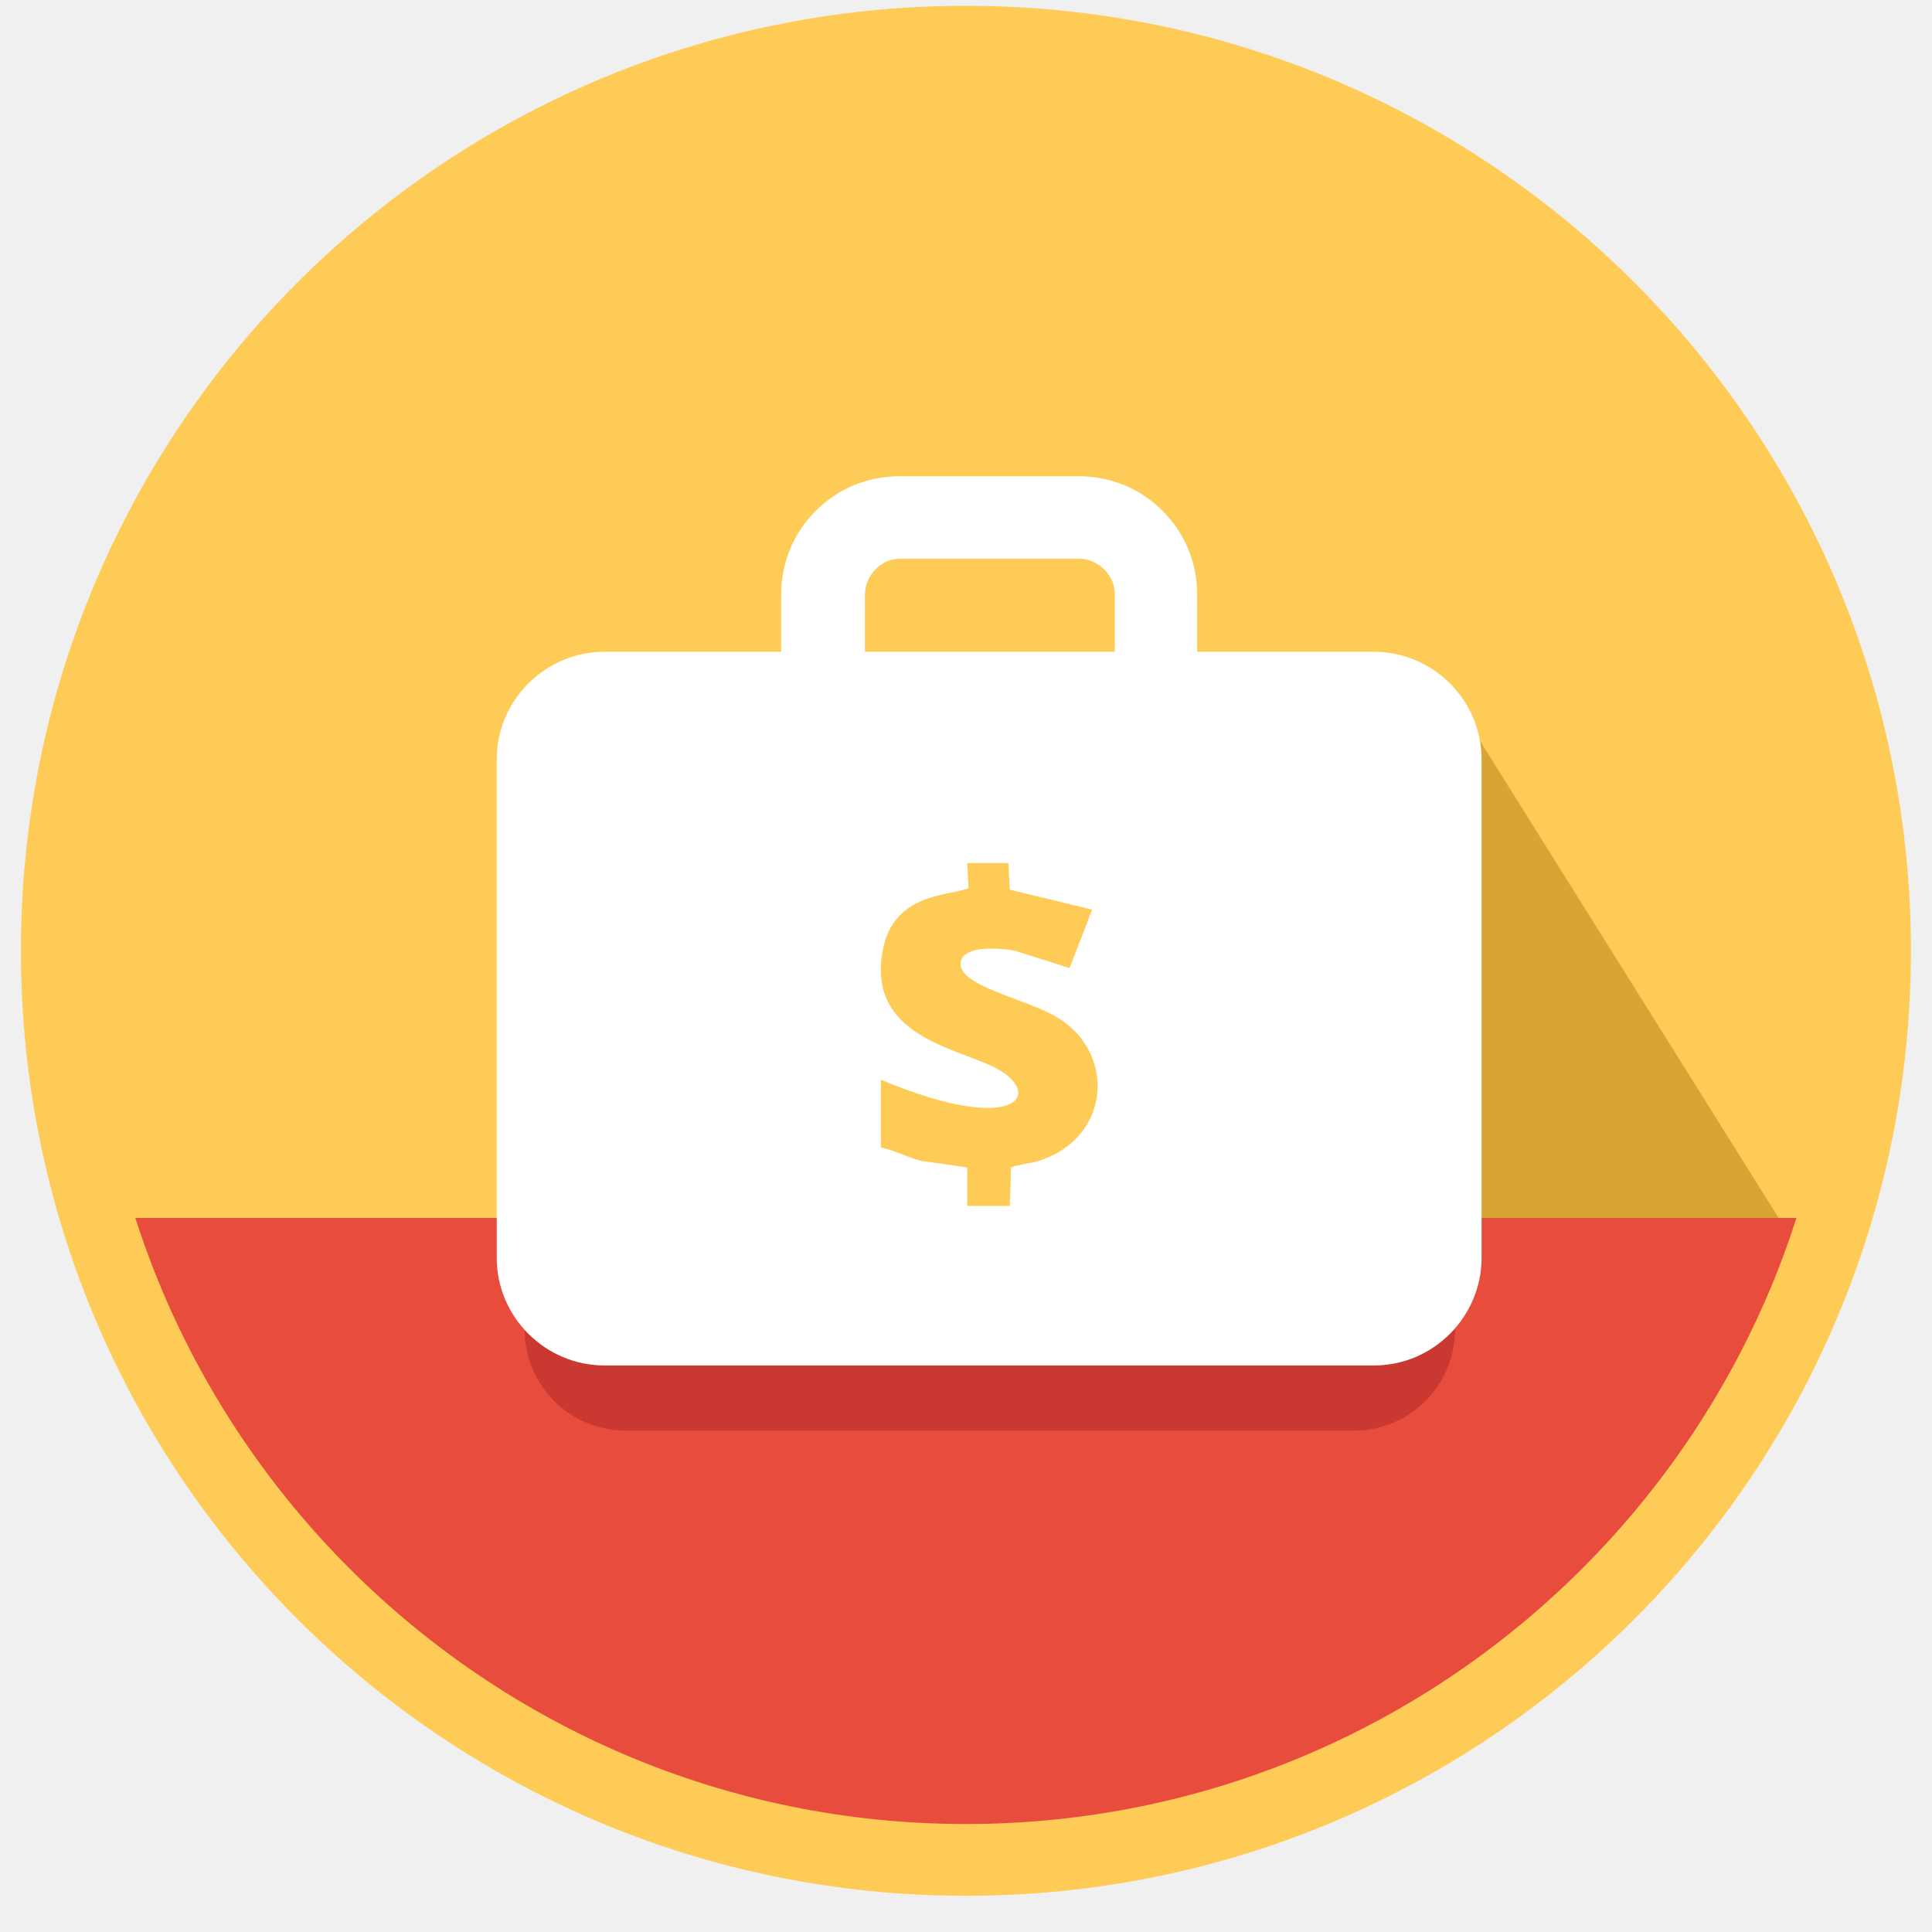
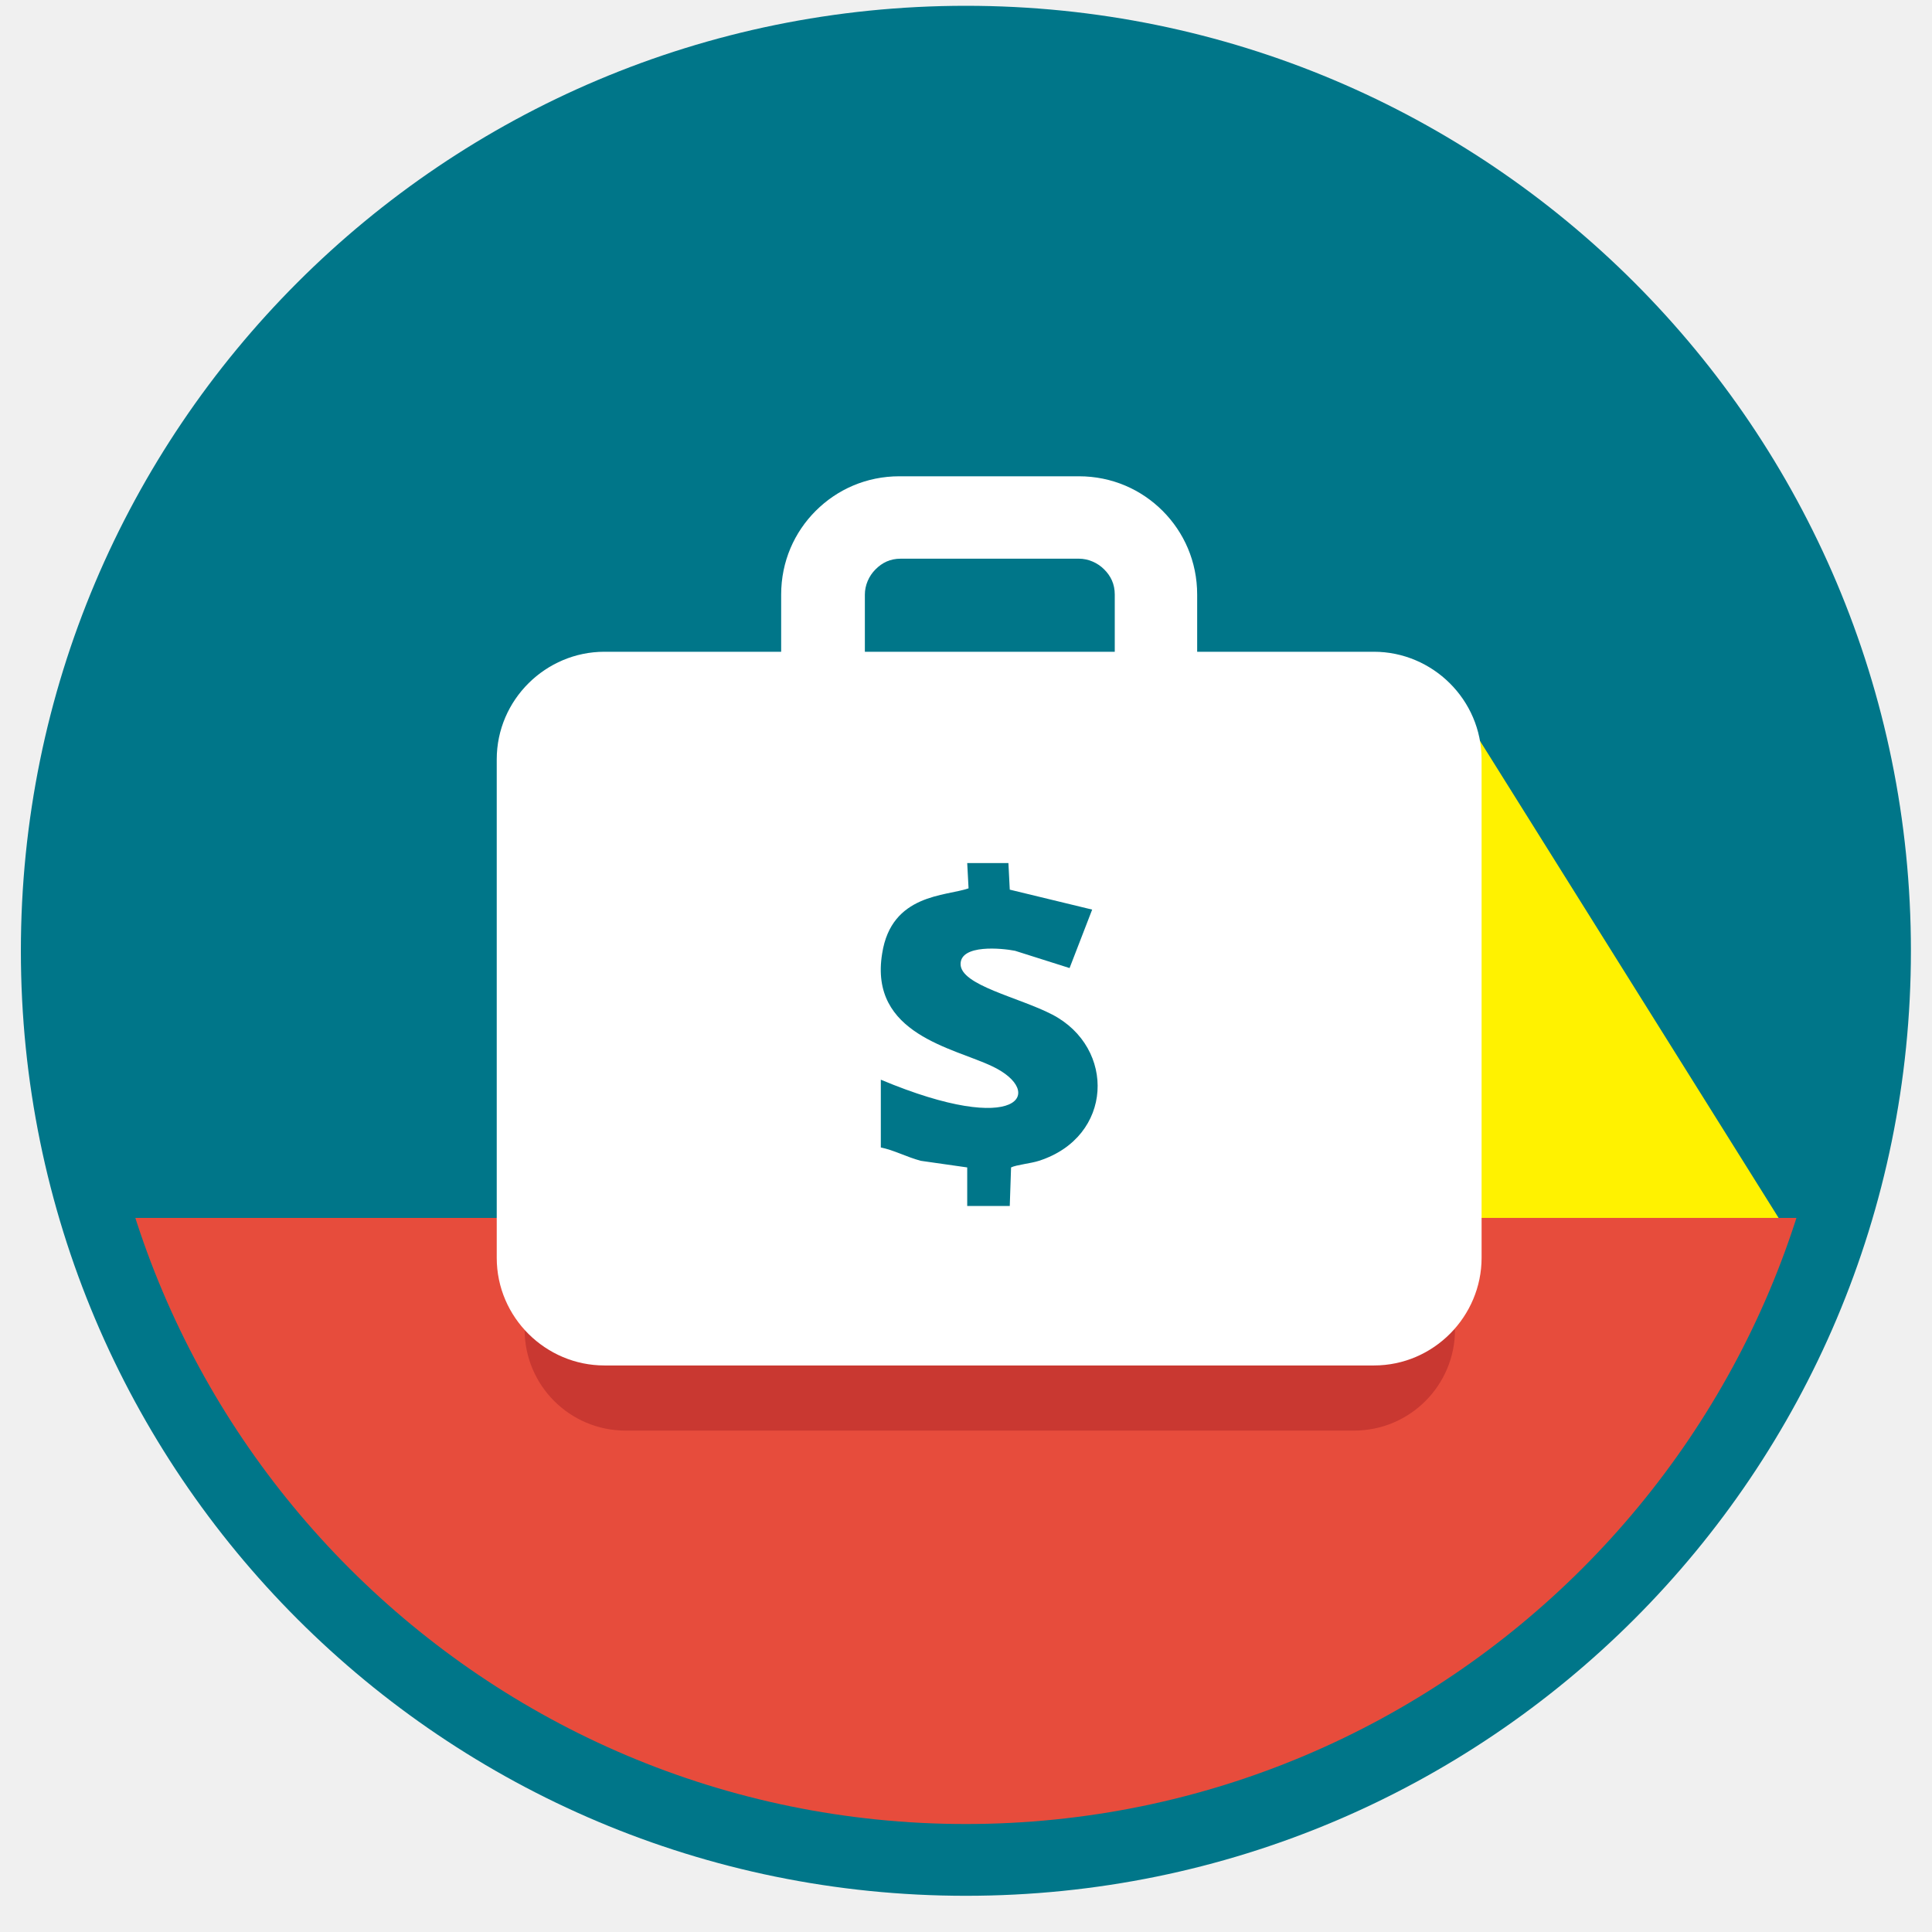
<svg xmlns="http://www.w3.org/2000/svg" width="46" height="46" viewBox="0 0 46 46" fill="none">
-   <path d="M45.498 22.638C45.498 35.074 35.434 45.138 22.998 45.138C10.561 45.138 0.498 35.074 0.498 22.638C0.498 10.201 10.561 0.138 22.998 0.138C35.434 0.138 45.498 10.201 45.498 22.638Z" fill="#FFCB57" />
-   <mask id="mask0_3593_12479" style="mask-type:luminance" maskUnits="userSpaceOnUse" x="2" y="1" width="42" height="43">
+   <path d="M45.498 22.638C45.498 35.074 35.434 45.138 22.997 45.138C10.561 45.138 0.497 35.074 0.497 22.638C0.497 10.201 10.561 0.138 22.997 0.138C35.434 0.138 45.498 10.201 45.498 22.638Z" fill="#007689" />
+   <mask id="mask0_3593_13156" style="mask-type:luminance" maskUnits="userSpaceOnUse" x="2" y="1" width="42" height="43">
    <path d="M43.757 22.669C43.757 34.125 34.453 43.429 22.997 43.429C11.542 43.429 2.238 34.125 2.238 22.669C2.238 11.213 11.542 1.91 22.997 1.91C34.485 1.91 43.757 11.213 43.757 22.669Z" fill="white" />
  </mask>
-   <g mask="url(#mask0_3593_12479)">
-     <path fill-rule="evenodd" clip-rule="evenodd" d="M34.959 17.195L42.586 29.378L34.168 30.739L34.959 17.195Z" fill="#D8A535" />
+   <g mask="url(#mask0_3593_13156)">
+     <path fill-rule="evenodd" clip-rule="evenodd" d="M34.959 17.195L42.586 29.378L34.168 30.739L34.959 17.195Z" fill="#FFF200" />
  </g>
-   <mask id="mask1_3593_12479" style="mask-type:luminance" maskUnits="userSpaceOnUse" x="2" y="1" width="42" height="43">
+   <mask id="mask1_3593_13156" style="mask-type:luminance" maskUnits="userSpaceOnUse" x="2" y="1" width="42" height="43">
    <path d="M43.757 22.669C43.757 34.125 34.453 43.429 22.997 43.429C11.542 43.429 2.238 34.125 2.238 22.669C2.238 11.213 11.542 1.91 22.997 1.91C34.485 1.91 43.757 11.213 43.757 22.669Z" fill="white" />
  </mask>
-   <g mask="url(#mask1_3593_12479)">
+   <g mask="url(#mask1_3593_13156)">
    <path d="M46.32 28.998H-2.034V48.714H46.32V28.998Z" fill="#E74C3C" />
  </g>
-   <mask id="mask2_3593_12479" style="mask-type:luminance" maskUnits="userSpaceOnUse" x="2" y="1" width="42" height="43">
+   <mask id="mask2_3593_13156" style="mask-type:luminance" maskUnits="userSpaceOnUse" x="2" y="1" width="42" height="43">
    <path d="M43.757 22.669C43.757 34.125 34.453 43.429 22.997 43.429C11.542 43.429 2.238 34.125 2.238 22.669C2.238 11.213 11.542 1.91 22.997 1.91C34.485 1.91 43.757 11.213 43.757 22.669Z" fill="white" />
  </mask>
-   <g mask="url(#mask2_3593_12479)">
+   <g mask="url(#mask2_3593_13156)">
    <path fill-rule="evenodd" clip-rule="evenodd" d="M34.643 31.657C34.643 32.986 33.567 34.062 32.238 34.062H14.896C13.567 34.062 12.491 32.986 12.491 31.657" fill="#C93831" />
  </g>
-   <mask id="mask3_3593_12479" style="mask-type:luminance" maskUnits="userSpaceOnUse" x="2" y="1" width="42" height="43">
+   <mask id="mask3_3593_13156" style="mask-type:luminance" maskUnits="userSpaceOnUse" x="2" y="1" width="42" height="43">
    <path d="M43.757 22.669C43.757 34.125 34.453 43.429 22.997 43.429C11.542 43.429 2.238 34.125 2.238 22.669C2.238 11.213 11.542 1.91 22.997 1.91C34.485 1.91 43.757 11.213 43.757 22.669Z" fill="white" />
  </mask>
-   <g mask="url(#mask3_3593_12479)">
-     <path fill-rule="evenodd" clip-rule="evenodd" d="M14.39 15.518H18.599V14.157C18.599 13.366 18.915 12.669 19.422 12.163C19.928 11.657 20.624 11.34 21.415 11.34H25.687C26.479 11.34 27.175 11.657 27.681 12.163C28.187 12.669 28.504 13.366 28.504 14.157V15.518H32.713C34.105 15.518 35.276 16.657 35.276 18.081V29.948C35.276 31.34 34.137 32.511 32.713 32.511H14.39C12.998 32.511 11.827 31.372 11.827 29.948V18.081C11.827 16.657 12.998 15.518 14.39 15.518ZM23.061 21.151C22.523 21.34 21.225 21.277 21.004 22.701C20.687 24.631 22.713 24.948 23.631 25.391C24.896 25.992 24.295 27.1 20.972 25.707V27.321C21.289 27.385 21.573 27.543 21.922 27.638L23.029 27.796V28.714H24.042L24.073 27.796C24.2 27.733 24.548 27.701 24.738 27.638C26.51 27.068 26.573 24.948 25.055 24.157C24.263 23.745 22.871 23.461 22.871 22.954C22.871 22.48 23.852 22.575 24.168 22.638L25.466 23.049L26.004 21.657L24.042 21.182L24.01 20.549H23.029L23.061 21.151ZM20.561 15.518H26.542V14.157C26.542 13.904 26.447 13.714 26.289 13.556C26.131 13.397 25.909 13.302 25.687 13.302H21.447C21.194 13.302 21.004 13.397 20.846 13.556C20.687 13.714 20.593 13.935 20.593 14.157V15.518H20.561Z" fill="white" />
+   <g mask="url(#mask3_3593_13156)">
+     <path fill-rule="evenodd" clip-rule="evenodd" d="M14.39 15.518H18.599V14.157C18.599 13.366 18.915 12.669 19.422 12.163C19.928 11.657 20.624 11.34 21.415 11.34H25.687C26.479 11.34 27.175 11.657 27.681 12.163C28.187 12.669 28.504 13.366 28.504 14.157V15.518H32.713C34.105 15.518 35.276 16.657 35.276 18.081V29.948C35.276 31.34 34.137 32.511 32.713 32.511H14.39C12.998 32.511 11.827 31.372 11.827 29.948V18.081C11.827 16.657 12.998 15.518 14.39 15.518ZM23.061 21.151C22.523 21.34 21.225 21.277 21.004 22.701C20.687 24.631 22.713 24.948 23.63 25.391C24.896 25.992 24.295 27.1 20.972 25.707V27.321C21.289 27.385 21.573 27.543 21.922 27.638L23.029 27.796V28.714H24.042L24.073 27.796C24.2 27.733 24.548 27.701 24.738 27.638C26.51 27.068 26.573 24.948 25.055 24.157C24.263 23.745 22.871 23.461 22.871 22.954C22.871 22.48 23.852 22.575 24.168 22.638L25.466 23.049L26.004 21.657L24.042 21.182L24.01 20.549H23.029L23.061 21.151ZM20.561 15.518H26.542V14.157C26.542 13.904 26.447 13.714 26.289 13.556C26.13 13.397 25.909 13.302 25.687 13.302H21.447C21.194 13.302 21.004 13.397 20.846 13.556C20.687 13.714 20.592 13.935 20.592 14.157V15.518H20.561Z" fill="white" />
  </g>
</svg>
